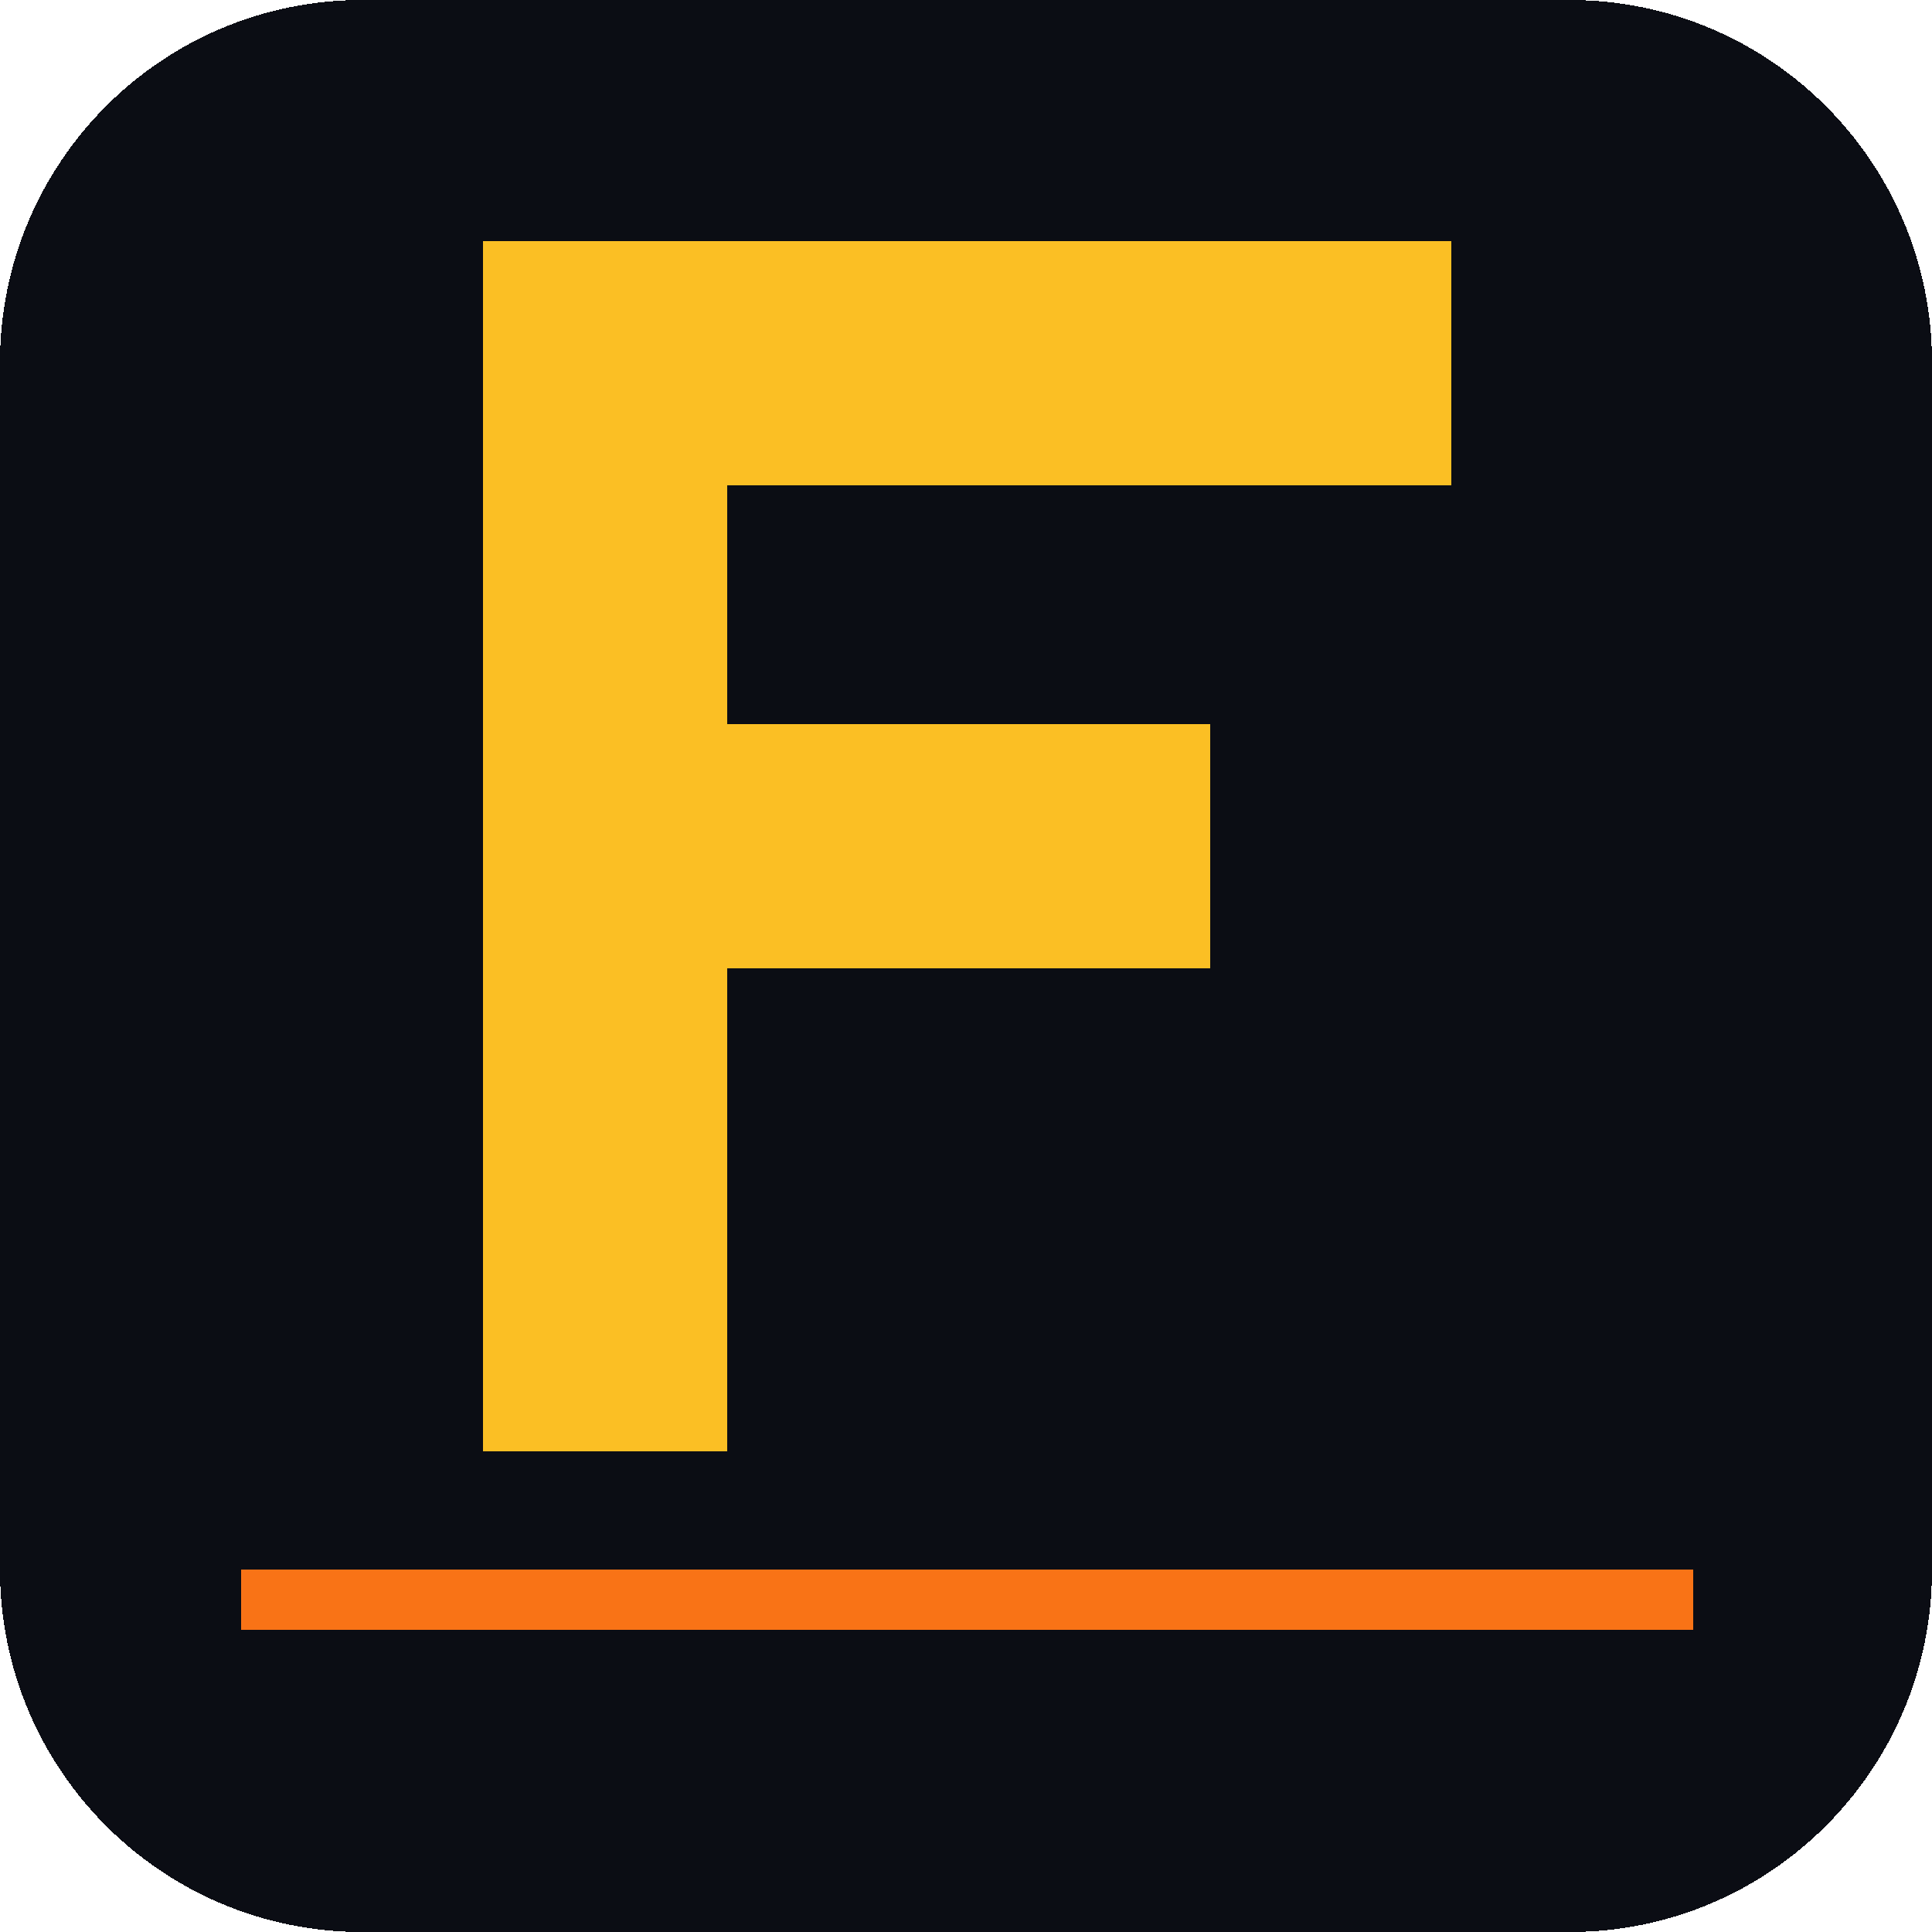
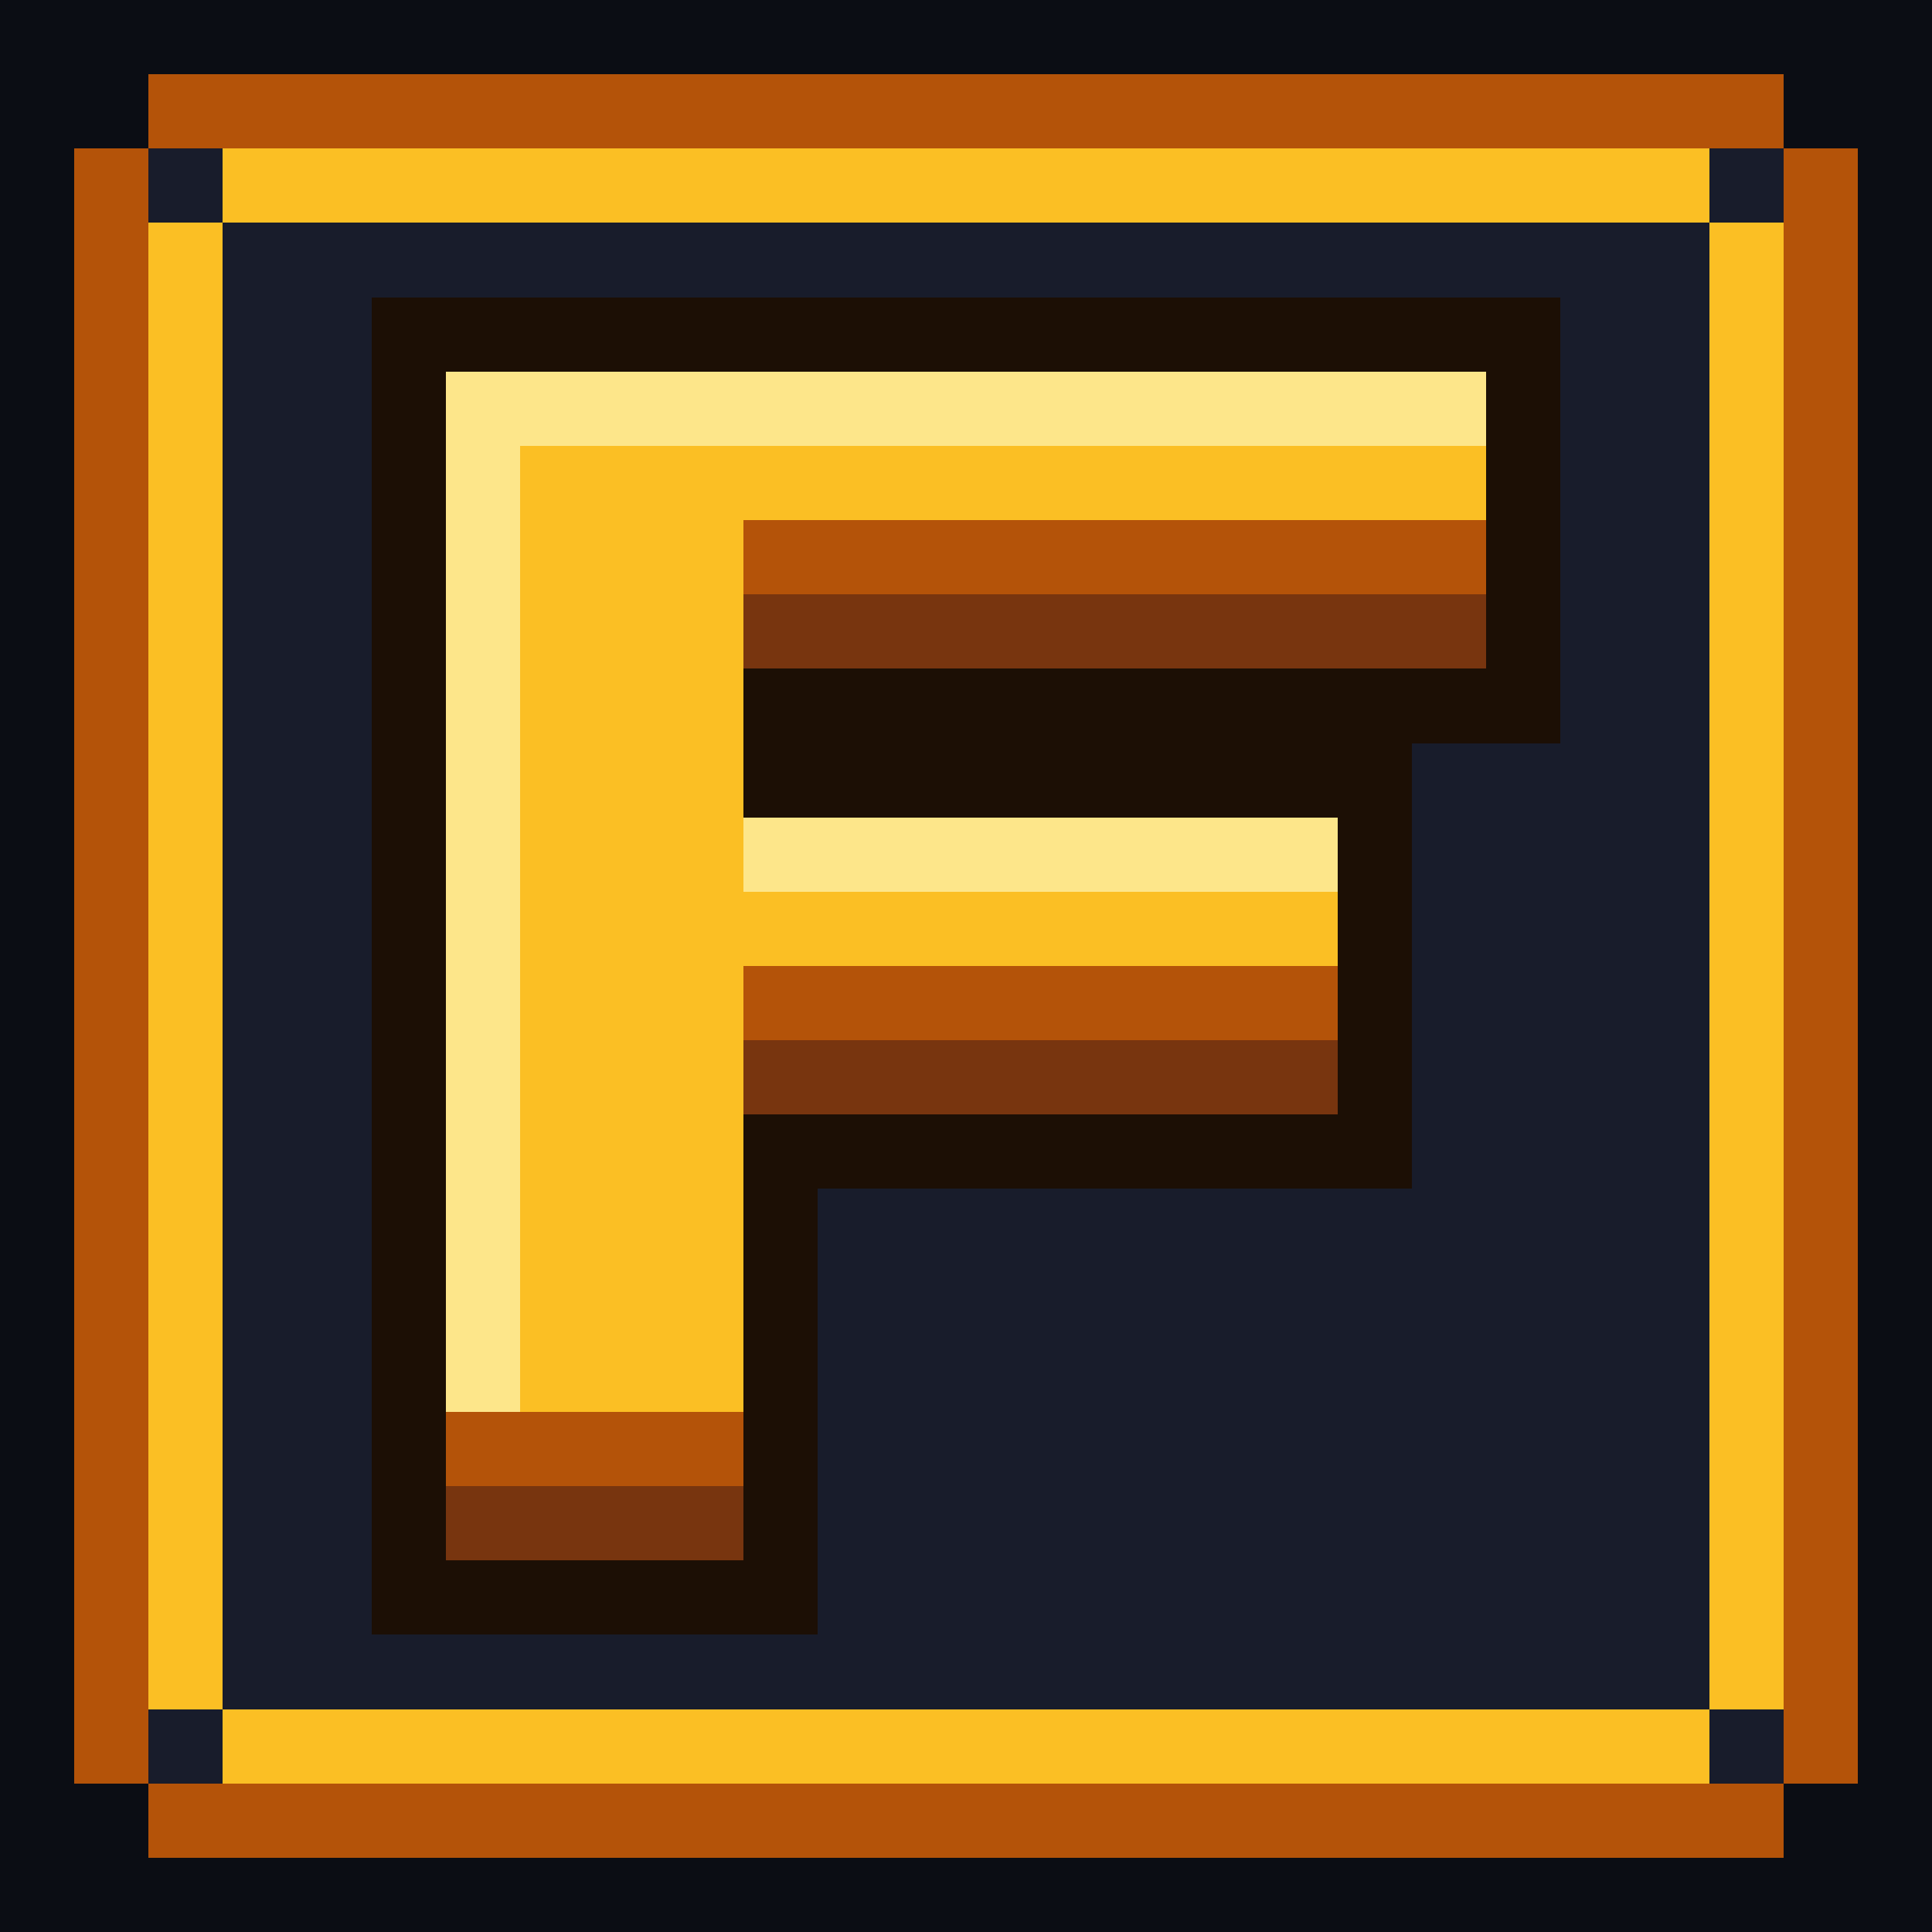
- <svg xmlns="http://www.w3.org/2000/svg" viewBox="0 0 16 16" shape-rendering="crispEdges">
-   <rect width="16" height="16" rx="3" fill="#0b0d14" />
-   <g transform="translate(0 0) scale(1)">
-     <rect x="4" y="2" width="1.02" height="1.02" fill="#fbbf24" />
-     <rect x="5" y="2" width="1.02" height="1.02" fill="#fbbf24" />
-     <rect x="6" y="2" width="1.02" height="1.02" fill="#fbbf24" />
-     <rect x="7" y="2" width="1.02" height="1.02" fill="#fbbf24" />
-     <rect x="8" y="2" width="1.02" height="1.02" fill="#fbbf24" />
-     <rect x="9" y="2" width="1.02" height="1.02" fill="#fbbf24" />
-     <rect x="10" y="2" width="1.02" height="1.02" fill="#fbbf24" />
-     <rect x="11" y="2" width="1.02" height="1.02" fill="#fbbf24" />
-     <rect x="4" y="3" width="1.02" height="1.02" fill="#fbbf24" />
-     <rect x="5" y="3" width="1.02" height="1.02" fill="#fbbf24" />
-     <rect x="6" y="3" width="1.02" height="1.02" fill="#fbbf24" />
-     <rect x="7" y="3" width="1.02" height="1.02" fill="#fbbf24" />
-     <rect x="8" y="3" width="1.02" height="1.02" fill="#fbbf24" />
-     <rect x="9" y="3" width="1.02" height="1.02" fill="#fbbf24" />
-     <rect x="10" y="3" width="1.02" height="1.02" fill="#fbbf24" />
-     <rect x="11" y="3" width="1.02" height="1.02" fill="#fbbf24" />
-     <rect x="4" y="4" width="1.02" height="1.02" fill="#fbbf24" />
-     <rect x="5" y="4" width="1.02" height="1.02" fill="#fbbf24" />
-     <rect x="4" y="5" width="1.02" height="1.02" fill="#fbbf24" />
-     <rect x="5" y="5" width="1.02" height="1.02" fill="#fbbf24" />
-     <rect x="4" y="6" width="1.02" height="1.02" fill="#fbbf24" />
-     <rect x="5" y="6" width="1.02" height="1.02" fill="#fbbf24" />
-     <rect x="6" y="6" width="1.02" height="1.02" fill="#fbbf24" />
-     <rect x="7" y="6" width="1.02" height="1.02" fill="#fbbf24" />
-     <rect x="8" y="6" width="1.02" height="1.02" fill="#fbbf24" />
-     <rect x="9" y="6" width="1.02" height="1.02" fill="#fbbf24" />
-     <rect x="4" y="7" width="1.02" height="1.02" fill="#fbbf24" />
-     <rect x="5" y="7" width="1.02" height="1.02" fill="#fbbf24" />
-     <rect x="6" y="7" width="1.02" height="1.02" fill="#fbbf24" />
-     <rect x="7" y="7" width="1.02" height="1.02" fill="#fbbf24" />
-     <rect x="8" y="7" width="1.02" height="1.02" fill="#fbbf24" />
-     <rect x="9" y="7" width="1.02" height="1.02" fill="#fbbf24" />
-     <rect x="4" y="8" width="1.02" height="1.02" fill="#fbbf24" />
-     <rect x="5" y="8" width="1.02" height="1.02" fill="#fbbf24" />
-     <rect x="4" y="9" width="1.02" height="1.02" fill="#fbbf24" />
-     <rect x="5" y="9" width="1.02" height="1.02" fill="#fbbf24" />
-     <rect x="4" y="10" width="1.02" height="1.02" fill="#fbbf24" />
-     <rect x="5" y="10" width="1.02" height="1.02" fill="#fbbf24" />
-     <rect x="4" y="11" width="1.02" height="1.02" fill="#fbbf24" />
-     <rect x="5" y="11" width="1.02" height="1.02" fill="#fbbf24" />
-     <rect x="2" y="13" width="1.02" height="0.5" fill="#f97316" />
-     <rect x="3" y="13" width="1.02" height="0.5" fill="#f97316" />
-     <rect x="4" y="13" width="1.02" height="0.5" fill="#f97316" />
-     <rect x="5" y="13" width="1.02" height="0.5" fill="#f97316" />
-     <rect x="6" y="13" width="1.02" height="0.5" fill="#f97316" />
-     <rect x="7" y="13" width="1.02" height="0.5" fill="#f97316" />
-     <rect x="8" y="13" width="1.02" height="0.5" fill="#f97316" />
-     <rect x="9" y="13" width="1.02" height="0.5" fill="#f97316" />
-     <rect x="10" y="13" width="1.02" height="0.5" fill="#f97316" />
-     <rect x="11" y="13" width="1.02" height="0.5" fill="#f97316" />
-     <rect x="12" y="13" width="1.02" height="0.5" fill="#f97316" />
-     <rect x="13" y="13" width="1.02" height="0.5" fill="#f97316" />
-   </g>
+ <svg xmlns="http://www.w3.org/2000/svg" viewBox="0 0 26 26" shape-rendering="crispEdges">
+   <rect width="26" height="26" fill="#0b0d14" />
+   <rect x="2" y="1" width="22" height="1" fill="#b45309" />
+   <rect x="1" y="2" width="1" height="1" fill="#b45309" />
+   <rect x="2" y="2" width="1" height="1" fill="#181c2b" />
+   <rect x="3" y="2" width="20" height="1" fill="#fbbf24" />
+   <rect x="23" y="2" width="1" height="1" fill="#181c2b" />
+   <rect x="24" y="2" width="1" height="1" fill="#b45309" />
+   <rect x="1" y="3" width="1" height="1" fill="#b45309" />
+   <rect x="2" y="3" width="1" height="1" fill="#fbbf24" />
+   <rect x="3" y="3" width="20" height="1" fill="#181c2b" />
+   <rect x="23" y="3" width="1" height="1" fill="#fbbf24" />
+   <rect x="24" y="3" width="1" height="1" fill="#b45309" />
+   <rect x="1" y="4" width="1" height="1" fill="#b45309" />
+   <rect x="2" y="4" width="1" height="1" fill="#fbbf24" />
+   <rect x="3" y="4" width="2" height="1" fill="#181c2b" />
+   <rect x="5" y="4" width="16" height="1" fill="#1c0f05" />
+   <rect x="21" y="4" width="2" height="1" fill="#181c2b" />
+   <rect x="23" y="4" width="1" height="1" fill="#fbbf24" />
+   <rect x="24" y="4" width="1" height="1" fill="#b45309" />
+   <rect x="1" y="5" width="1" height="1" fill="#b45309" />
+   <rect x="2" y="5" width="1" height="1" fill="#fbbf24" />
+   <rect x="3" y="5" width="2" height="1" fill="#181c2b" />
+   <rect x="5" y="5" width="1" height="1" fill="#1c0f05" />
+   <rect x="6" y="5" width="14" height="1" fill="#fde68a" />
+   <rect x="20" y="5" width="1" height="1" fill="#1c0f05" />
+   <rect x="21" y="5" width="2" height="1" fill="#181c2b" />
+   <rect x="23" y="5" width="1" height="1" fill="#fbbf24" />
+   <rect x="24" y="5" width="1" height="1" fill="#b45309" />
+   <rect x="1" y="6" width="1" height="1" fill="#b45309" />
+   <rect x="2" y="6" width="1" height="1" fill="#fbbf24" />
+   <rect x="3" y="6" width="2" height="1" fill="#181c2b" />
+   <rect x="5" y="6" width="1" height="1" fill="#1c0f05" />
+   <rect x="6" y="6" width="1" height="1" fill="#fde68a" />
+   <rect x="7" y="6" width="13" height="1" fill="#fbbf24" />
+   <rect x="20" y="6" width="1" height="1" fill="#1c0f05" />
+   <rect x="21" y="6" width="2" height="1" fill="#181c2b" />
+   <rect x="23" y="6" width="1" height="1" fill="#fbbf24" />
+   <rect x="24" y="6" width="1" height="1" fill="#b45309" />
+   <rect x="1" y="7" width="1" height="1" fill="#b45309" />
+   <rect x="2" y="7" width="1" height="1" fill="#fbbf24" />
+   <rect x="3" y="7" width="2" height="1" fill="#181c2b" />
+   <rect x="5" y="7" width="1" height="1" fill="#1c0f05" />
+   <rect x="6" y="7" width="1" height="1" fill="#fde68a" />
+   <rect x="7" y="7" width="3" height="1" fill="#fbbf24" />
+   <rect x="10" y="7" width="10" height="1" fill="#b45309" />
+   <rect x="20" y="7" width="1" height="1" fill="#1c0f05" />
+   <rect x="21" y="7" width="2" height="1" fill="#181c2b" />
+   <rect x="23" y="7" width="1" height="1" fill="#fbbf24" />
+   <rect x="24" y="7" width="1" height="1" fill="#b45309" />
+   <rect x="1" y="8" width="1" height="1" fill="#b45309" />
+   <rect x="2" y="8" width="1" height="1" fill="#fbbf24" />
+   <rect x="3" y="8" width="2" height="1" fill="#181c2b" />
+   <rect x="5" y="8" width="1" height="1" fill="#1c0f05" />
+   <rect x="6" y="8" width="1" height="1" fill="#fde68a" />
+   <rect x="7" y="8" width="3" height="1" fill="#fbbf24" />
+   <rect x="10" y="8" width="10" height="1" fill="#78350f" />
+   <rect x="20" y="8" width="1" height="1" fill="#1c0f05" />
+   <rect x="21" y="8" width="2" height="1" fill="#181c2b" />
+   <rect x="23" y="8" width="1" height="1" fill="#fbbf24" />
+   <rect x="24" y="8" width="1" height="1" fill="#b45309" />
+   <rect x="1" y="9" width="1" height="1" fill="#b45309" />
+   <rect x="2" y="9" width="1" height="1" fill="#fbbf24" />
+   <rect x="3" y="9" width="2" height="1" fill="#181c2b" />
+   <rect x="5" y="9" width="1" height="1" fill="#1c0f05" />
+   <rect x="6" y="9" width="1" height="1" fill="#fde68a" />
+   <rect x="7" y="9" width="3" height="1" fill="#fbbf24" />
+   <rect x="10" y="9" width="11" height="1" fill="#1c0f05" />
+   <rect x="21" y="9" width="2" height="1" fill="#181c2b" />
+   <rect x="23" y="9" width="1" height="1" fill="#fbbf24" />
+   <rect x="24" y="9" width="1" height="1" fill="#b45309" />
+   <rect x="1" y="10" width="1" height="1" fill="#b45309" />
+   <rect x="2" y="10" width="1" height="1" fill="#fbbf24" />
+   <rect x="3" y="10" width="2" height="1" fill="#181c2b" />
+   <rect x="5" y="10" width="1" height="1" fill="#1c0f05" />
+   <rect x="6" y="10" width="1" height="1" fill="#fde68a" />
+   <rect x="7" y="10" width="3" height="1" fill="#fbbf24" />
+   <rect x="10" y="10" width="9" height="1" fill="#1c0f05" />
+   <rect x="19" y="10" width="4" height="1" fill="#181c2b" />
+   <rect x="23" y="10" width="1" height="1" fill="#fbbf24" />
+   <rect x="24" y="10" width="1" height="1" fill="#b45309" />
+   <rect x="1" y="11" width="1" height="1" fill="#b45309" />
+   <rect x="2" y="11" width="1" height="1" fill="#fbbf24" />
+   <rect x="3" y="11" width="2" height="1" fill="#181c2b" />
+   <rect x="5" y="11" width="1" height="1" fill="#1c0f05" />
+   <rect x="6" y="11" width="1" height="1" fill="#fde68a" />
+   <rect x="7" y="11" width="3" height="1" fill="#fbbf24" />
+   <rect x="10" y="11" width="8" height="1" fill="#fde68a" />
+   <rect x="18" y="11" width="1" height="1" fill="#1c0f05" />
+   <rect x="19" y="11" width="4" height="1" fill="#181c2b" />
+   <rect x="23" y="11" width="1" height="1" fill="#fbbf24" />
+   <rect x="24" y="11" width="1" height="1" fill="#b45309" />
+   <rect x="1" y="12" width="1" height="1" fill="#b45309" />
+   <rect x="2" y="12" width="1" height="1" fill="#fbbf24" />
+   <rect x="3" y="12" width="2" height="1" fill="#181c2b" />
+   <rect x="5" y="12" width="1" height="1" fill="#1c0f05" />
+   <rect x="6" y="12" width="1" height="1" fill="#fde68a" />
+   <rect x="7" y="12" width="11" height="1" fill="#fbbf24" />
+   <rect x="18" y="12" width="1" height="1" fill="#1c0f05" />
+   <rect x="19" y="12" width="4" height="1" fill="#181c2b" />
+   <rect x="23" y="12" width="1" height="1" fill="#fbbf24" />
+   <rect x="24" y="12" width="1" height="1" fill="#b45309" />
+   <rect x="1" y="13" width="1" height="1" fill="#b45309" />
+   <rect x="2" y="13" width="1" height="1" fill="#fbbf24" />
+   <rect x="3" y="13" width="2" height="1" fill="#181c2b" />
+   <rect x="5" y="13" width="1" height="1" fill="#1c0f05" />
+   <rect x="6" y="13" width="1" height="1" fill="#fde68a" />
+   <rect x="7" y="13" width="3" height="1" fill="#fbbf24" />
+   <rect x="10" y="13" width="8" height="1" fill="#b45309" />
+   <rect x="18" y="13" width="1" height="1" fill="#1c0f05" />
+   <rect x="19" y="13" width="4" height="1" fill="#181c2b" />
+   <rect x="23" y="13" width="1" height="1" fill="#fbbf24" />
+   <rect x="24" y="13" width="1" height="1" fill="#b45309" />
+   <rect x="1" y="14" width="1" height="1" fill="#b45309" />
+   <rect x="2" y="14" width="1" height="1" fill="#fbbf24" />
+   <rect x="3" y="14" width="2" height="1" fill="#181c2b" />
+   <rect x="5" y="14" width="1" height="1" fill="#1c0f05" />
+   <rect x="6" y="14" width="1" height="1" fill="#fde68a" />
+   <rect x="7" y="14" width="3" height="1" fill="#fbbf24" />
+   <rect x="10" y="14" width="8" height="1" fill="#78350f" />
+   <rect x="18" y="14" width="1" height="1" fill="#1c0f05" />
+   <rect x="19" y="14" width="4" height="1" fill="#181c2b" />
+   <rect x="23" y="14" width="1" height="1" fill="#fbbf24" />
+   <rect x="24" y="14" width="1" height="1" fill="#b45309" />
+   <rect x="1" y="15" width="1" height="1" fill="#b45309" />
+   <rect x="2" y="15" width="1" height="1" fill="#fbbf24" />
+   <rect x="3" y="15" width="2" height="1" fill="#181c2b" />
+   <rect x="5" y="15" width="1" height="1" fill="#1c0f05" />
+   <rect x="6" y="15" width="1" height="1" fill="#fde68a" />
+   <rect x="7" y="15" width="3" height="1" fill="#fbbf24" />
+   <rect x="10" y="15" width="9" height="1" fill="#1c0f05" />
+   <rect x="19" y="15" width="4" height="1" fill="#181c2b" />
+   <rect x="23" y="15" width="1" height="1" fill="#fbbf24" />
+   <rect x="24" y="15" width="1" height="1" fill="#b45309" />
+   <rect x="1" y="16" width="1" height="1" fill="#b45309" />
+   <rect x="2" y="16" width="1" height="1" fill="#fbbf24" />
+   <rect x="3" y="16" width="2" height="1" fill="#181c2b" />
+   <rect x="5" y="16" width="1" height="1" fill="#1c0f05" />
+   <rect x="6" y="16" width="1" height="1" fill="#fde68a" />
+   <rect x="7" y="16" width="3" height="1" fill="#fbbf24" />
+   <rect x="10" y="16" width="1" height="1" fill="#1c0f05" />
+   <rect x="11" y="16" width="12" height="1" fill="#181c2b" />
+   <rect x="23" y="16" width="1" height="1" fill="#fbbf24" />
+   <rect x="24" y="16" width="1" height="1" fill="#b45309" />
+   <rect x="1" y="17" width="1" height="1" fill="#b45309" />
+   <rect x="2" y="17" width="1" height="1" fill="#fbbf24" />
+   <rect x="3" y="17" width="2" height="1" fill="#181c2b" />
+   <rect x="5" y="17" width="1" height="1" fill="#1c0f05" />
+   <rect x="6" y="17" width="1" height="1" fill="#fde68a" />
+   <rect x="7" y="17" width="3" height="1" fill="#fbbf24" />
+   <rect x="10" y="17" width="1" height="1" fill="#1c0f05" />
+   <rect x="11" y="17" width="12" height="1" fill="#181c2b" />
+   <rect x="23" y="17" width="1" height="1" fill="#fbbf24" />
+   <rect x="24" y="17" width="1" height="1" fill="#b45309" />
+   <rect x="1" y="18" width="1" height="1" fill="#b45309" />
+   <rect x="2" y="18" width="1" height="1" fill="#fbbf24" />
+   <rect x="3" y="18" width="2" height="1" fill="#181c2b" />
+   <rect x="5" y="18" width="1" height="1" fill="#1c0f05" />
+   <rect x="6" y="18" width="1" height="1" fill="#fde68a" />
+   <rect x="7" y="18" width="3" height="1" fill="#fbbf24" />
+   <rect x="10" y="18" width="1" height="1" fill="#1c0f05" />
+   <rect x="11" y="18" width="12" height="1" fill="#181c2b" />
+   <rect x="23" y="18" width="1" height="1" fill="#fbbf24" />
+   <rect x="24" y="18" width="1" height="1" fill="#b45309" />
+   <rect x="1" y="19" width="1" height="1" fill="#b45309" />
+   <rect x="2" y="19" width="1" height="1" fill="#fbbf24" />
+   <rect x="3" y="19" width="2" height="1" fill="#181c2b" />
+   <rect x="5" y="19" width="1" height="1" fill="#1c0f05" />
+   <rect x="6" y="19" width="4" height="1" fill="#b45309" />
+   <rect x="10" y="19" width="1" height="1" fill="#1c0f05" />
+   <rect x="11" y="19" width="12" height="1" fill="#181c2b" />
+   <rect x="23" y="19" width="1" height="1" fill="#fbbf24" />
+   <rect x="24" y="19" width="1" height="1" fill="#b45309" />
+   <rect x="1" y="20" width="1" height="1" fill="#b45309" />
+   <rect x="2" y="20" width="1" height="1" fill="#fbbf24" />
+   <rect x="3" y="20" width="2" height="1" fill="#181c2b" />
+   <rect x="5" y="20" width="1" height="1" fill="#1c0f05" />
+   <rect x="6" y="20" width="4" height="1" fill="#78350f" />
+   <rect x="10" y="20" width="1" height="1" fill="#1c0f05" />
+   <rect x="11" y="20" width="12" height="1" fill="#181c2b" />
+   <rect x="23" y="20" width="1" height="1" fill="#fbbf24" />
+   <rect x="24" y="20" width="1" height="1" fill="#b45309" />
+   <rect x="1" y="21" width="1" height="1" fill="#b45309" />
+   <rect x="2" y="21" width="1" height="1" fill="#fbbf24" />
+   <rect x="3" y="21" width="2" height="1" fill="#181c2b" />
+   <rect x="5" y="21" width="6" height="1" fill="#1c0f05" />
+   <rect x="11" y="21" width="12" height="1" fill="#181c2b" />
+   <rect x="23" y="21" width="1" height="1" fill="#fbbf24" />
+   <rect x="24" y="21" width="1" height="1" fill="#b45309" />
+   <rect x="1" y="22" width="1" height="1" fill="#b45309" />
+   <rect x="2" y="22" width="1" height="1" fill="#fbbf24" />
+   <rect x="3" y="22" width="20" height="1" fill="#181c2b" />
+   <rect x="23" y="22" width="1" height="1" fill="#fbbf24" />
+   <rect x="24" y="22" width="1" height="1" fill="#b45309" />
+   <rect x="1" y="23" width="1" height="1" fill="#b45309" />
+   <rect x="2" y="23" width="1" height="1" fill="#181c2b" />
+   <rect x="3" y="23" width="20" height="1" fill="#fbbf24" />
+   <rect x="23" y="23" width="1" height="1" fill="#181c2b" />
+   <rect x="24" y="23" width="1" height="1" fill="#b45309" />
+   <rect x="2" y="24" width="22" height="1" fill="#b45309" />
</svg>
